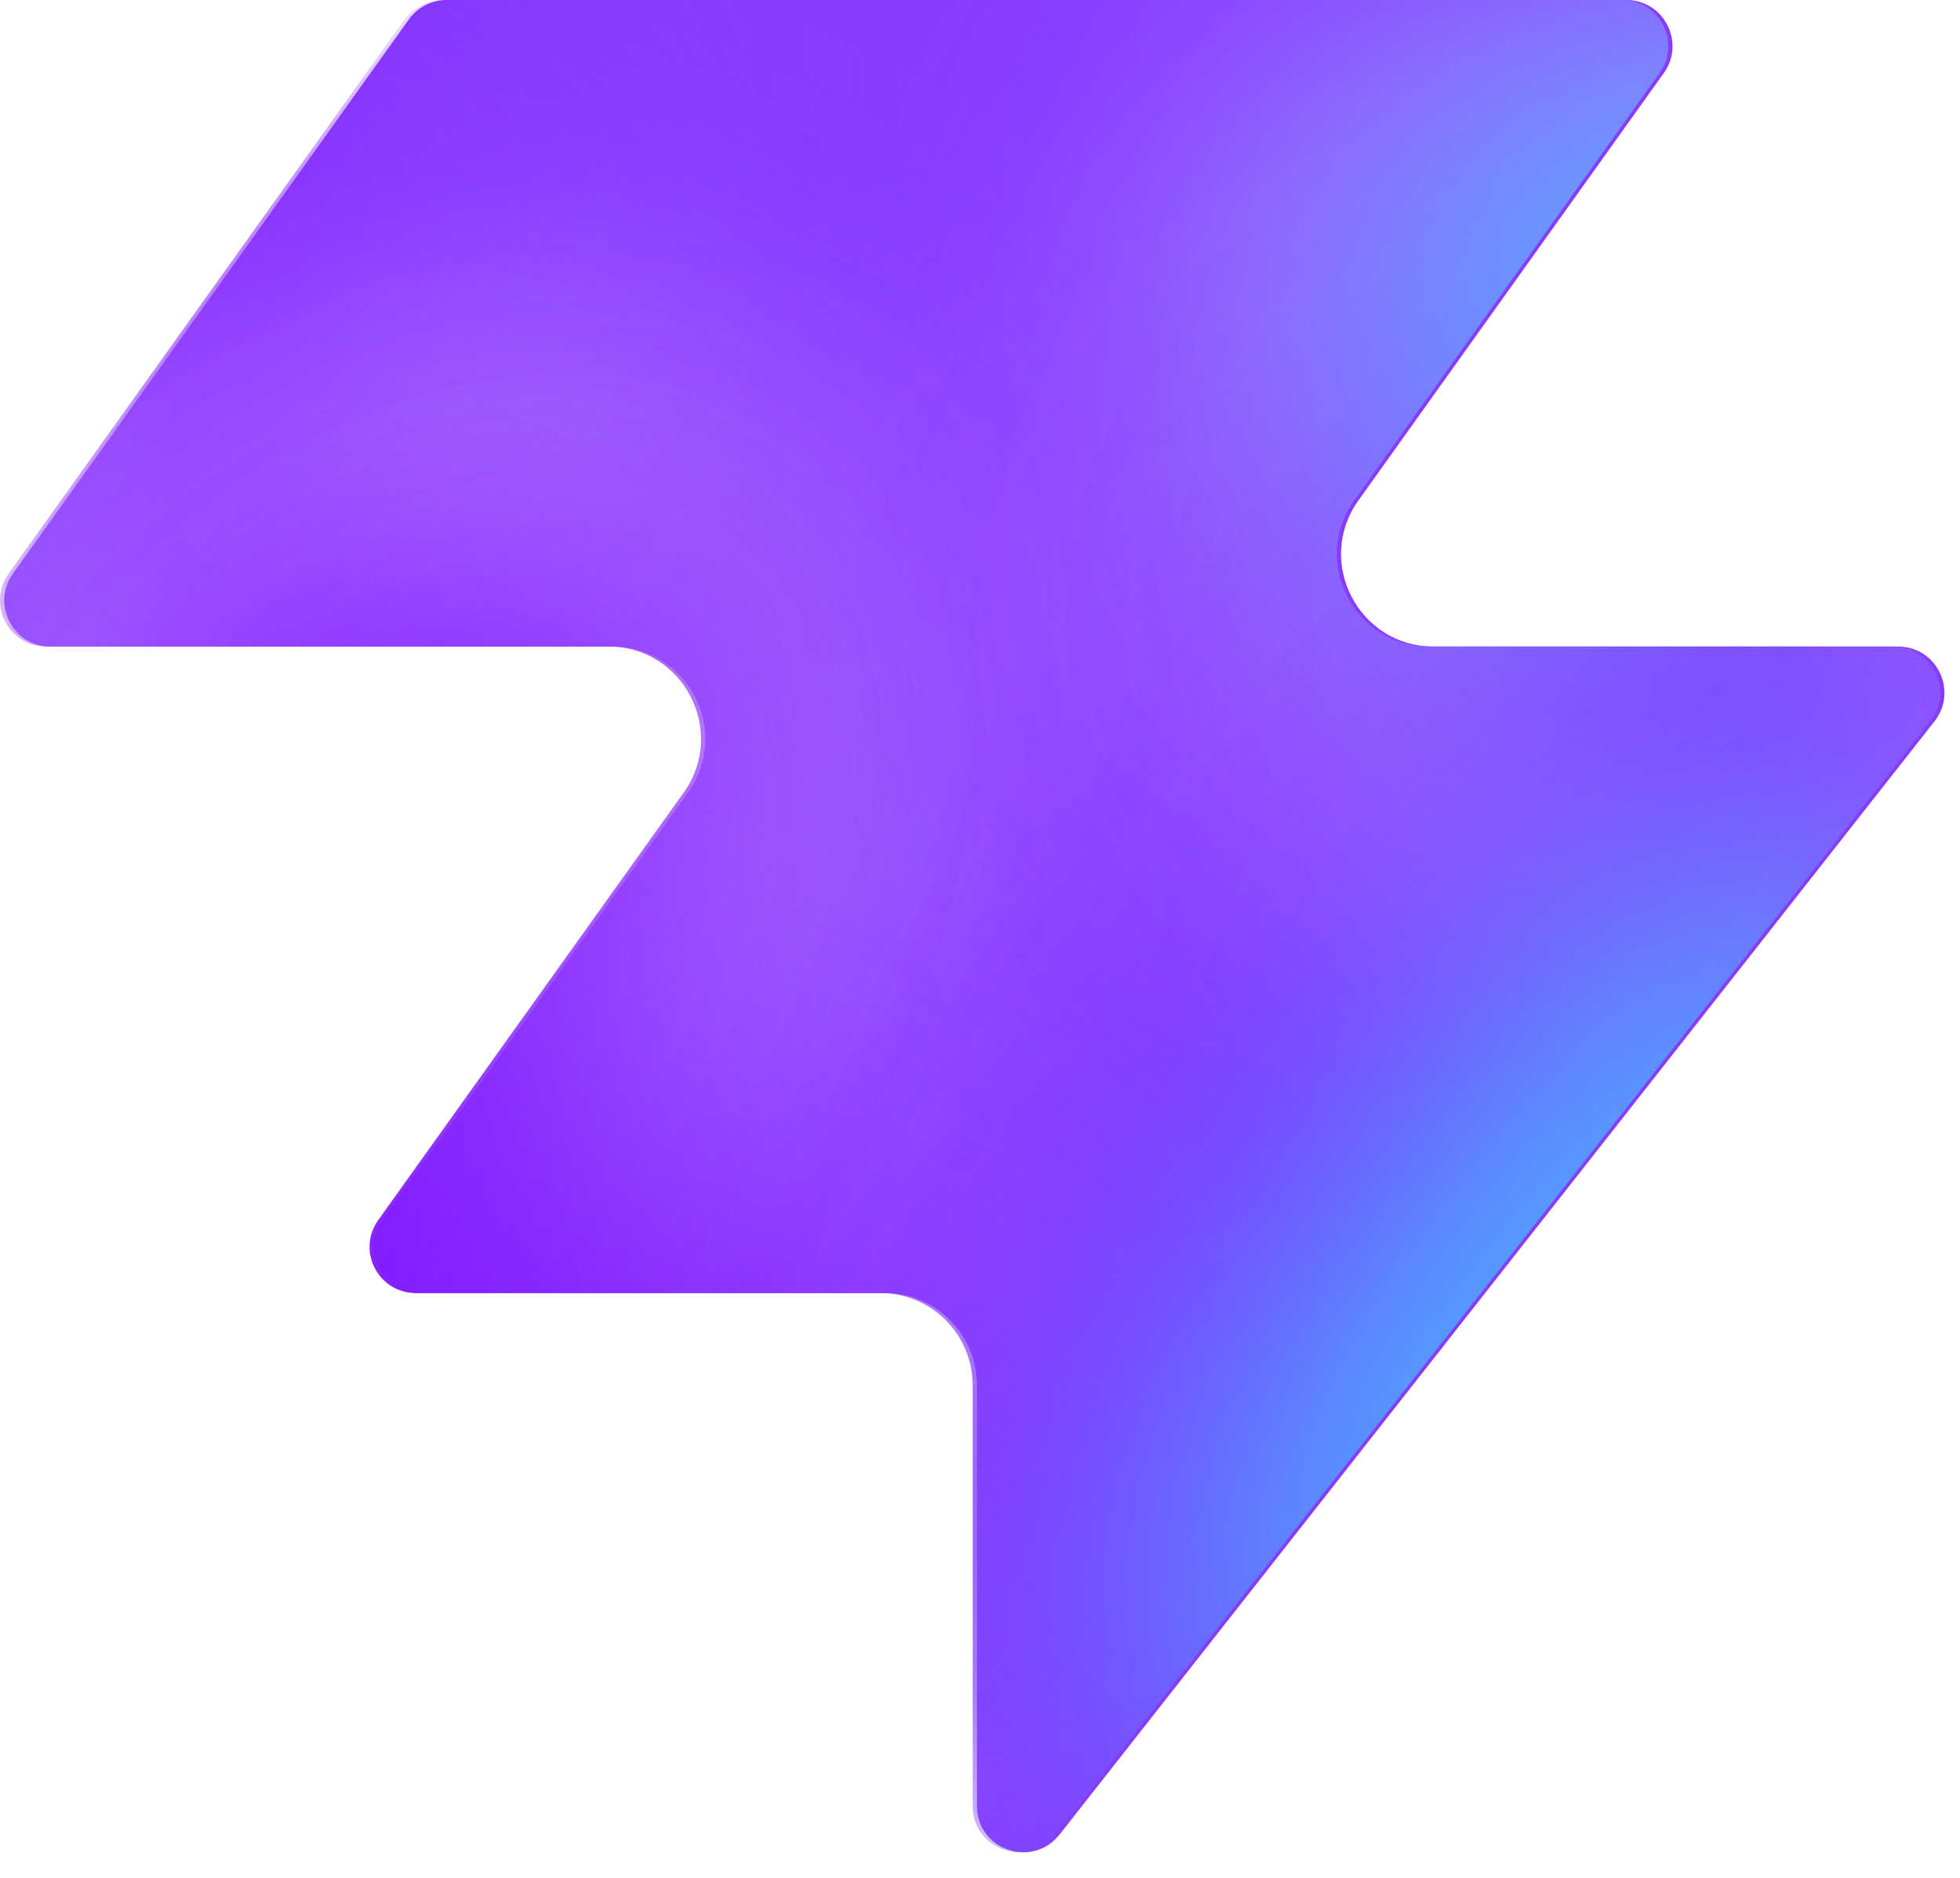
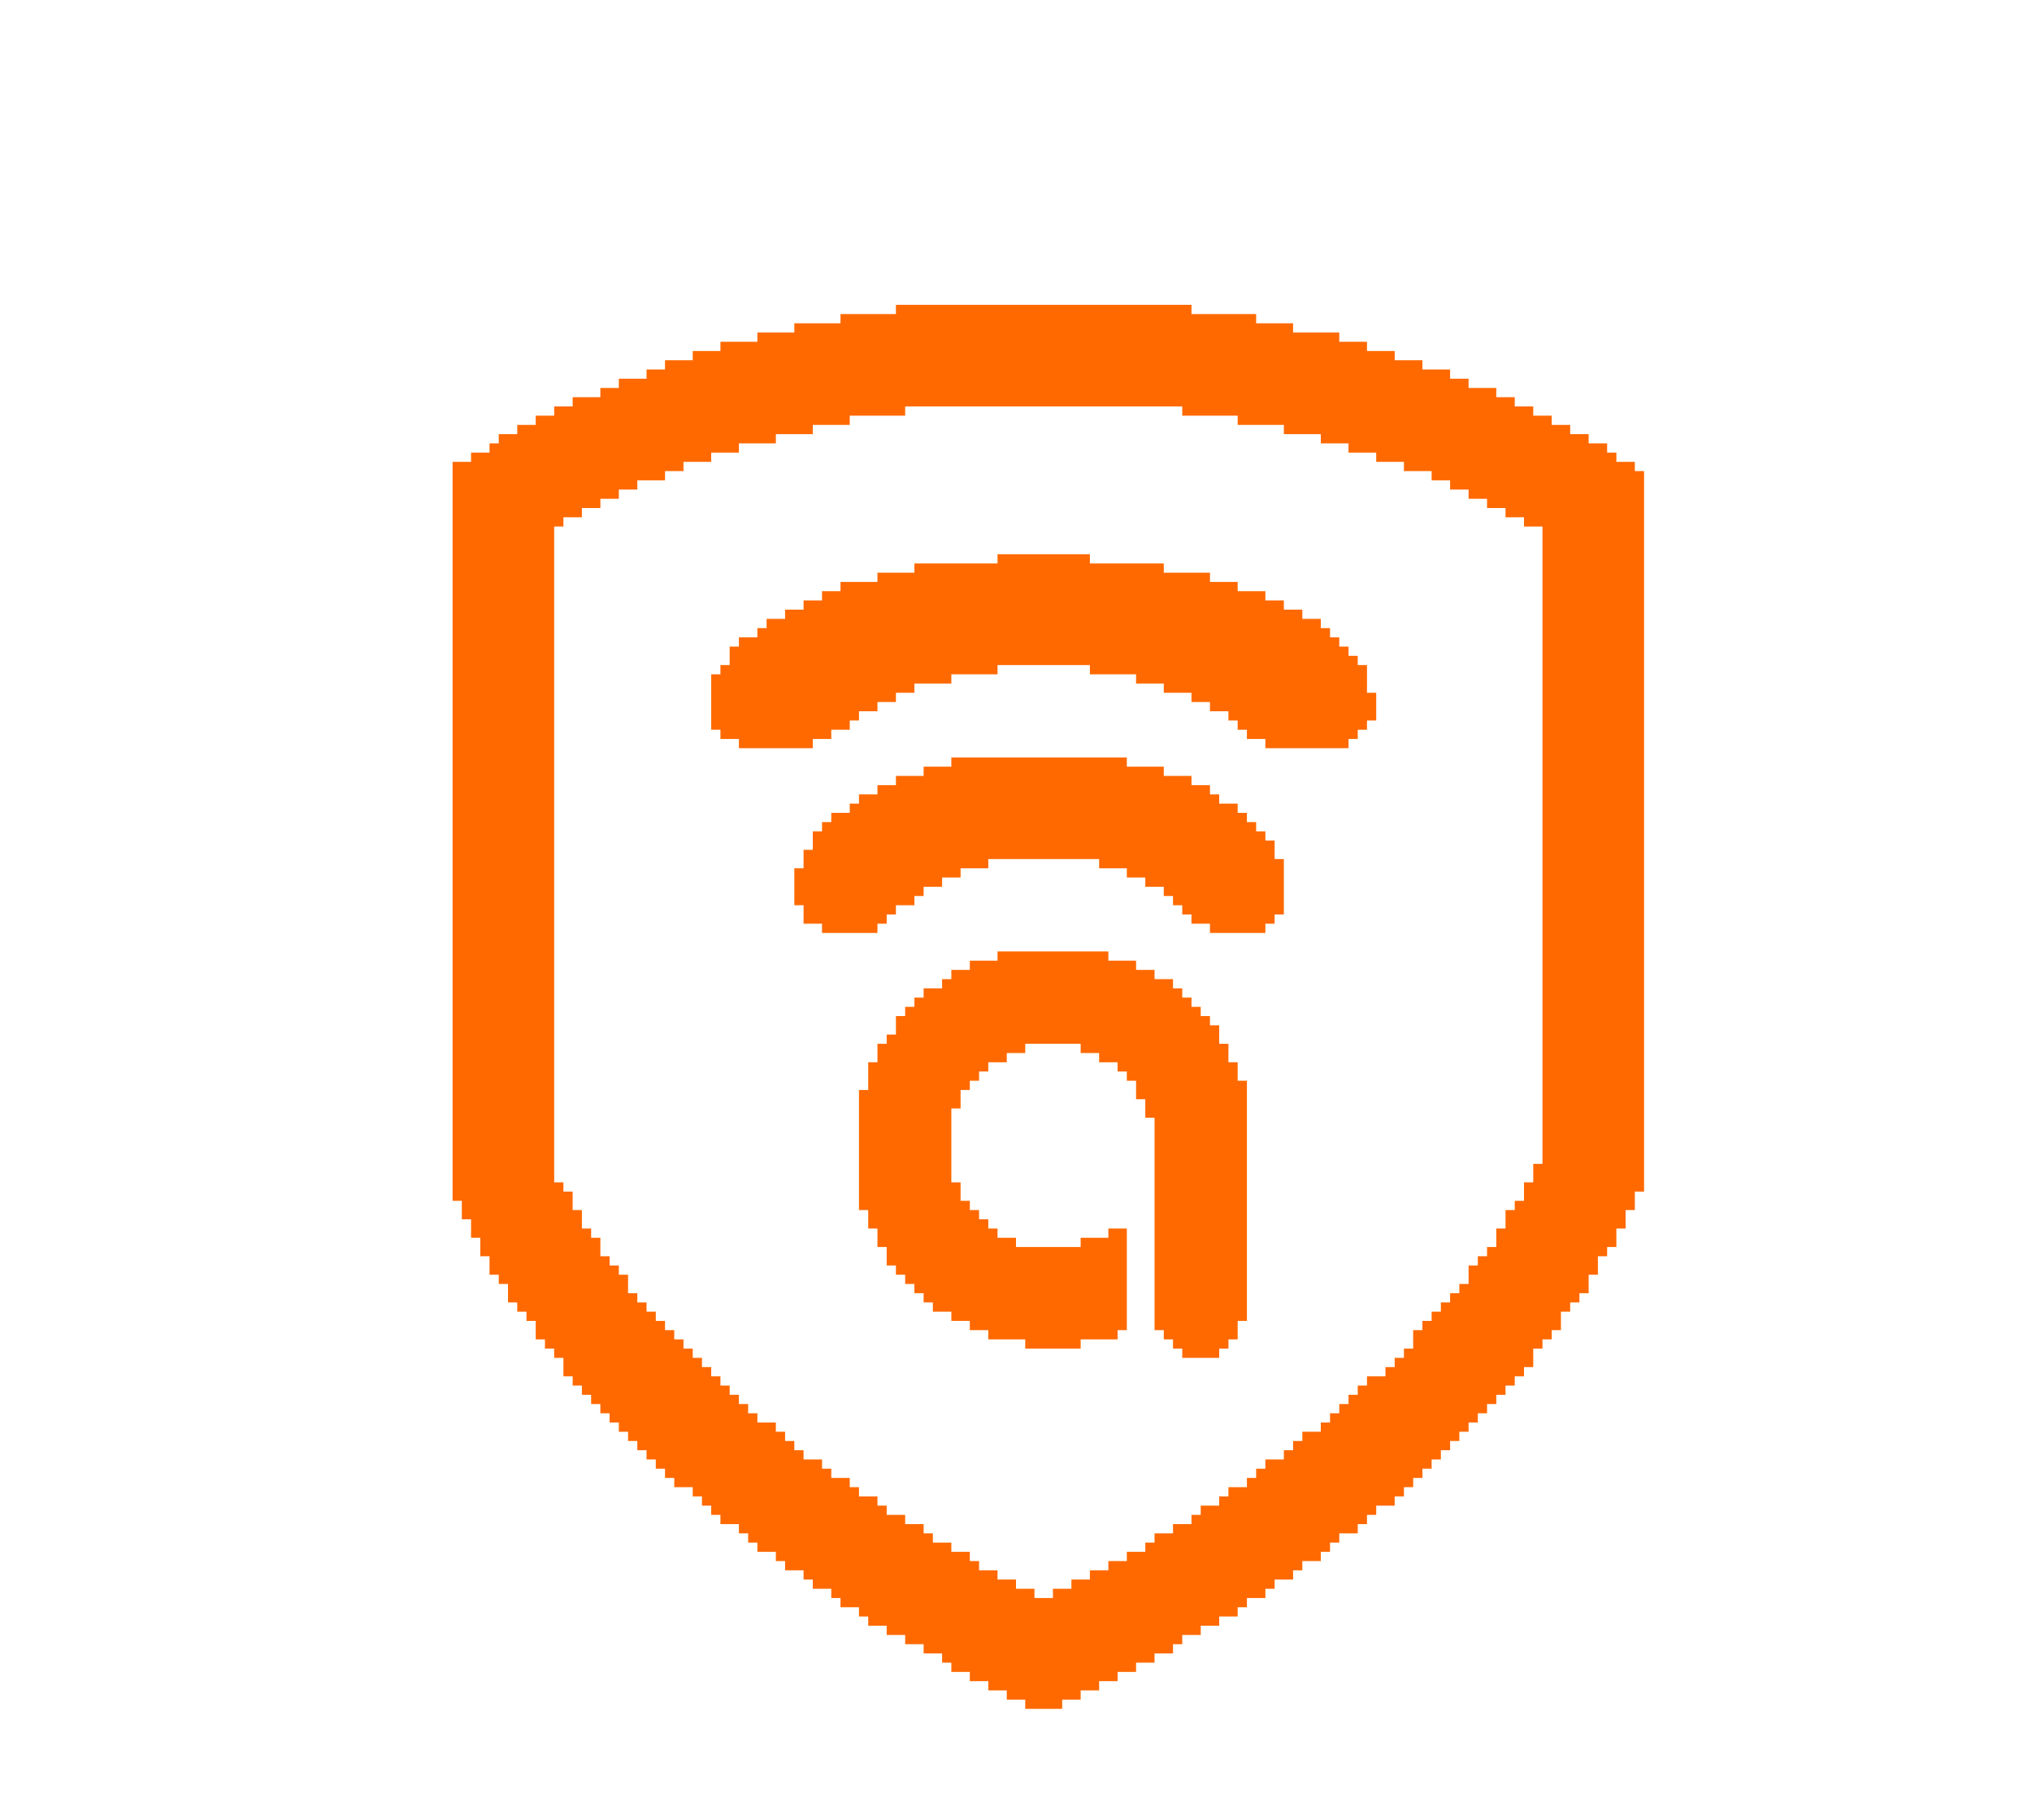
- <svg xmlns="http://www.w3.org/2000/svg" width="48" height="46" fill="none" viewBox="0 0 48 46">
-   <path fill="#863bff" d="M25.946 44.938c-.664.845-2.021.375-2.021-.698V33.937a2.26 2.26 0 0 0-2.262-2.262H10.287c-.92 0-1.456-1.04-.92-1.788l7.48-10.471c1.07-1.497 0-3.578-1.842-3.578H1.237c-.92 0-1.456-1.04-.92-1.788L10.013.474c.214-.297.556-.474.92-.474h28.894c.92 0 1.456 1.04.92 1.788l-7.48 10.471c-1.07 1.498 0 3.579 1.842 3.579h11.377c.943 0 1.473 1.088.89 1.83L25.947 44.94z" style="fill:#863bff;fill:color(display-p3 .525 .23 1);fill-opacity:1" />
-   <mask id="a" width="48" height="46" x="0" y="0" maskUnits="userSpaceOnUse" style="mask-type:alpha">
-     <path fill="#000" d="M25.842 44.938c-.664.844-2.021.375-2.021-.698V33.937a2.26 2.26 0 0 0-2.262-2.262H10.183c-.92 0-1.456-1.04-.92-1.788l7.48-10.471c1.07-1.498 0-3.579-1.842-3.579H1.133c-.92 0-1.456-1.04-.92-1.787L9.91.473c.214-.297.556-.474.92-.474h28.894c.92 0 1.456 1.04.92 1.788l-7.48 10.471c-1.07 1.498 0 3.578 1.842 3.578h11.377c.943 0 1.473 1.088.89 1.832L25.843 44.94z" style="fill:#000;fill-opacity:1" />
-   </mask>
-   <g mask="url(#a)">
-     <g filter="url(#b)">
-       <ellipse cx="5.508" cy="14.704" fill="#ede6ff" rx="5.508" ry="14.704" style="fill:#ede6ff;fill:color(display-p3 .927 .903 1);fill-opacity:1" transform="matrix(.00324 1 1 -.00324 -4.47 31.516)" />
-     </g>
-     <g filter="url(#c)">
-       <ellipse cx="10.399" cy="29.851" fill="#ede6ff" rx="10.399" ry="29.851" style="fill:#ede6ff;fill:color(display-p3 .927 .903 1);fill-opacity:1" transform="matrix(.00324 1 1 -.00324 -39.328 7.883)" />
-     </g>
-     <g filter="url(#d)">
-       <ellipse cx="5.508" cy="30.487" fill="#7e14ff" rx="5.508" ry="30.487" style="fill:#7e14ff;fill:color(display-p3 .492 .077 1);fill-opacity:1" transform="rotate(89.814 -25.913 -14.639)scale(1 -1)" />
-     </g>
-     <g filter="url(#e)">
-       <ellipse cx="5.508" cy="30.599" fill="#7e14ff" rx="5.508" ry="30.599" style="fill:#7e14ff;fill:color(display-p3 .492 .077 1);fill-opacity:1" transform="rotate(89.814 -32.644 -3.334)scale(1 -1)" />
-     </g>
-     <g filter="url(#f)">
-       <ellipse cx="5.508" cy="30.599" fill="#7e14ff" rx="5.508" ry="30.599" style="fill:#7e14ff;fill:color(display-p3 .492 .077 1);fill-opacity:1" transform="matrix(.00324 1 1 -.00324 -34.34 30.47)" />
-     </g>
-     <g filter="url(#g)">
-       <ellipse cx="14.072" cy="22.078" fill="#ede6ff" rx="14.072" ry="22.078" style="fill:#ede6ff;fill:color(display-p3 .927 .903 1);fill-opacity:1" transform="rotate(93.35 24.506 48.493)scale(-1 1)" />
-     </g>
-     <g filter="url(#h)">
-       <ellipse cx="3.47" cy="21.501" fill="#7e14ff" rx="3.47" ry="21.501" style="fill:#7e14ff;fill:color(display-p3 .492 .077 1);fill-opacity:1" transform="rotate(89.009 28.708 47.59)scale(-1 1)" />
-     </g>
-     <g filter="url(#i)">
-       <ellipse cx="3.47" cy="21.501" fill="#7e14ff" rx="3.47" ry="21.501" style="fill:#7e14ff;fill:color(display-p3 .492 .077 1);fill-opacity:1" transform="rotate(89.009 28.708 47.59)scale(-1 1)" />
-     </g>
-     <g filter="url(#j)">
-       <ellipse cx=".387" cy="8.972" fill="#7e14ff" rx="4.407" ry="29.108" style="fill:#7e14ff;fill:color(display-p3 .492 .077 1);fill-opacity:1" transform="rotate(39.51 .387 8.972)" />
-     </g>
-     <g filter="url(#k)">
-       <ellipse cx="47.523" cy="-6.092" fill="#7e14ff" rx="4.407" ry="29.108" style="fill:#7e14ff;fill:color(display-p3 .492 .077 1);fill-opacity:1" transform="rotate(37.892 47.523 -6.092)" />
-     </g>
-     <g filter="url(#l)">
-       <ellipse cx="41.412" cy="6.333" fill="#47bfff" rx="5.971" ry="9.665" style="fill:#47bfff;fill:color(display-p3 .28 .748 1);fill-opacity:1" transform="rotate(37.892 41.412 6.333)" />
-     </g>
-     <g filter="url(#m)">
-       <ellipse cx="-1.879" cy="38.332" fill="#7e14ff" rx="4.407" ry="29.108" style="fill:#7e14ff;fill:color(display-p3 .492 .077 1);fill-opacity:1" transform="rotate(37.892 -1.88 38.332)" />
-     </g>
-     <g filter="url(#n)">
-       <ellipse cx="-1.879" cy="38.332" fill="#7e14ff" rx="4.407" ry="29.108" style="fill:#7e14ff;fill:color(display-p3 .492 .077 1);fill-opacity:1" transform="rotate(37.892 -1.88 38.332)" />
-     </g>
-     <g filter="url(#o)">
-       <ellipse cx="35.651" cy="29.907" fill="#7e14ff" rx="4.407" ry="29.108" style="fill:#7e14ff;fill:color(display-p3 .492 .077 1);fill-opacity:1" transform="rotate(37.892 35.651 29.907)" />
-     </g>
-     <g filter="url(#p)">
-       <ellipse cx="38.418" cy="32.4" fill="#47bfff" rx="5.971" ry="15.297" style="fill:#47bfff;fill:color(display-p3 .28 .748 1);fill-opacity:1" transform="rotate(37.892 38.418 32.4)" />
-     </g>
-   </g>
-   <defs>
-     <filter id="b" width="60.045" height="41.654" x="-19.77" y="16.149" color-interpolation-filters="sRGB" filterUnits="userSpaceOnUse">
-       <feFlood flood-opacity="0" result="BackgroundImageFix" />
-       <feBlend in="SourceGraphic" in2="BackgroundImageFix" result="shape" />
-       <feGaussianBlur result="effect1_foregroundBlur_2002_17158" stdDeviation="7.659" />
-     </filter>
-     <filter id="c" width="90.34" height="51.437" x="-54.613" y="-7.533" color-interpolation-filters="sRGB" filterUnits="userSpaceOnUse">
-       <feFlood flood-opacity="0" result="BackgroundImageFix" />
-       <feBlend in="SourceGraphic" in2="BackgroundImageFix" result="shape" />
-       <feGaussianBlur result="effect1_foregroundBlur_2002_17158" stdDeviation="7.659" />
-     </filter>
-     <filter id="d" width="79.355" height="29.4" x="-49.64" y="2.03" color-interpolation-filters="sRGB" filterUnits="userSpaceOnUse">
-       <feFlood flood-opacity="0" result="BackgroundImageFix" />
-       <feBlend in="SourceGraphic" in2="BackgroundImageFix" result="shape" />
-       <feGaussianBlur result="effect1_foregroundBlur_2002_17158" stdDeviation="4.596" />
-     </filter>
-     <filter id="e" width="79.579" height="29.4" x="-45.045" y="20.029" color-interpolation-filters="sRGB" filterUnits="userSpaceOnUse">
-       <feFlood flood-opacity="0" result="BackgroundImageFix" />
-       <feBlend in="SourceGraphic" in2="BackgroundImageFix" result="shape" />
-       <feGaussianBlur result="effect1_foregroundBlur_2002_17158" stdDeviation="4.596" />
-     </filter>
-     <filter id="f" width="79.579" height="29.4" x="-43.513" y="21.178" color-interpolation-filters="sRGB" filterUnits="userSpaceOnUse">
-       <feFlood flood-opacity="0" result="BackgroundImageFix" />
-       <feBlend in="SourceGraphic" in2="BackgroundImageFix" result="shape" />
-       <feGaussianBlur result="effect1_foregroundBlur_2002_17158" stdDeviation="4.596" />
-     </filter>
-     <filter id="g" width="74.749" height="58.852" x="15.756" y="-17.901" color-interpolation-filters="sRGB" filterUnits="userSpaceOnUse">
-       <feFlood flood-opacity="0" result="BackgroundImageFix" />
-       <feBlend in="SourceGraphic" in2="BackgroundImageFix" result="shape" />
-       <feGaussianBlur result="effect1_foregroundBlur_2002_17158" stdDeviation="7.659" />
-     </filter>
-     <filter id="h" width="61.377" height="25.362" x="23.548" y="2.284" color-interpolation-filters="sRGB" filterUnits="userSpaceOnUse">
-       <feFlood flood-opacity="0" result="BackgroundImageFix" />
-       <feBlend in="SourceGraphic" in2="BackgroundImageFix" result="shape" />
-       <feGaussianBlur result="effect1_foregroundBlur_2002_17158" stdDeviation="4.596" />
-     </filter>
-     <filter id="i" width="61.377" height="25.362" x="23.548" y="2.284" color-interpolation-filters="sRGB" filterUnits="userSpaceOnUse">
-       <feFlood flood-opacity="0" result="BackgroundImageFix" />
-       <feBlend in="SourceGraphic" in2="BackgroundImageFix" result="shape" />
-       <feGaussianBlur result="effect1_foregroundBlur_2002_17158" stdDeviation="4.596" />
-     </filter>
-     <filter id="j" width="56.045" height="63.649" x="-27.636" y="-22.853" color-interpolation-filters="sRGB" filterUnits="userSpaceOnUse">
-       <feFlood flood-opacity="0" result="BackgroundImageFix" />
-       <feBlend in="SourceGraphic" in2="BackgroundImageFix" result="shape" />
-       <feGaussianBlur result="effect1_foregroundBlur_2002_17158" stdDeviation="4.596" />
-     </filter>
-     <filter id="k" width="54.814" height="64.646" x="20.116" y="-38.415" color-interpolation-filters="sRGB" filterUnits="userSpaceOnUse">
-       <feFlood flood-opacity="0" result="BackgroundImageFix" />
-       <feBlend in="SourceGraphic" in2="BackgroundImageFix" result="shape" />
-       <feGaussianBlur result="effect1_foregroundBlur_2002_17158" stdDeviation="4.596" />
-     </filter>
-     <filter id="l" width="33.541" height="35.313" x="24.641" y="-11.323" color-interpolation-filters="sRGB" filterUnits="userSpaceOnUse">
-       <feFlood flood-opacity="0" result="BackgroundImageFix" />
-       <feBlend in="SourceGraphic" in2="BackgroundImageFix" result="shape" />
-       <feGaussianBlur result="effect1_foregroundBlur_2002_17158" stdDeviation="4.596" />
-     </filter>
-     <filter id="m" width="54.814" height="64.646" x="-29.286" y="6.009" color-interpolation-filters="sRGB" filterUnits="userSpaceOnUse">
-       <feFlood flood-opacity="0" result="BackgroundImageFix" />
-       <feBlend in="SourceGraphic" in2="BackgroundImageFix" result="shape" />
-       <feGaussianBlur result="effect1_foregroundBlur_2002_17158" stdDeviation="4.596" />
-     </filter>
-     <filter id="n" width="54.814" height="64.646" x="-29.286" y="6.009" color-interpolation-filters="sRGB" filterUnits="userSpaceOnUse">
-       <feFlood flood-opacity="0" result="BackgroundImageFix" />
-       <feBlend in="SourceGraphic" in2="BackgroundImageFix" result="shape" />
-       <feGaussianBlur result="effect1_foregroundBlur_2002_17158" stdDeviation="4.596" />
-     </filter>
-     <filter id="o" width="54.814" height="64.646" x="8.244" y="-2.416" color-interpolation-filters="sRGB" filterUnits="userSpaceOnUse">
-       <feFlood flood-opacity="0" result="BackgroundImageFix" />
-       <feBlend in="SourceGraphic" in2="BackgroundImageFix" result="shape" />
-       <feGaussianBlur result="effect1_foregroundBlur_2002_17158" stdDeviation="4.596" />
-     </filter>
-     <filter id="p" width="39.409" height="43.623" x="18.713" y="10.588" color-interpolation-filters="sRGB" filterUnits="userSpaceOnUse">
-       <feFlood flood-opacity="0" result="BackgroundImageFix" />
-       <feBlend in="SourceGraphic" in2="BackgroundImageFix" result="shape" />
-       <feGaussianBlur result="effect1_foregroundBlur_2002_17158" stdDeviation="4.596" />
-     </filter>
-   </defs>
+ <svg xmlns="http://www.w3.org/2000/svg" width="220" height="197" viewBox="0 0 220 197" role="img" aria-labelledby="title">
+   <path fill="#ff6900" d="M97 33h32v1H97zM91 34h45v1H91zM86 35h54v1H86zM82 36h63v1H82zM78 37h70v1H78zM75 38h76v1H75zM72 39h82v1H72zM70 40h87v1H70zM67 41h92v1H67zM65 42h97v1H65zM62 43h102v1H62zM60 44h38v1H60zM128 44h38v1H128zM58 45h34v1H58zM134 45h34v1H134zM56 46h32v1H56zM139 46h31v1H139zM54 47h30v1H54zM143 47h29v1H143zM53 48h27v1H53zM146 48h28v1H146zM51 49h26v1H51zM149 49h26v1H149zM49 50h25v1H49zM152 50h25v1H152zM49 51h23v1H49zM155 51h23v1H155zM49 52h20v1H49zM157 52h21v1H157zM49 53h18v1H49zM159 53h19v1H159zM49 54h16v1H49zM161 54h17v1H161zM49 55h14v1H49zM163 55h15v1H163zM49 56h12v1H49zM165 56h13v1H165zM49 57h11v1H49zM167 57h11v1H167zM49 58h11v1H49zM167 58h11v1H167zM49 59h11v1H49zM167 59h11v1H167zM49 60h11v1H49zM108 60h10v1H108zM167 60h11v1H167zM49 61h11v1H49zM99 61h27v1H99zM167 61h11v1H167zM49 62h11v1H49zM95 62h36v1H95zM167 62h11v1H167zM49 63h11v1H49zM91 63h43v1H91zM167 63h11v1H167zM49 64h11v1H49zM89 64h48v1H89zM167 64h11v1H167zM49 65h11v1H49zM87 65h52v1H87zM167 65h11v1H167zM49 66h11v1H49zM85 66h56v1H85zM167 66h11v1H167zM49 67h11v1H49zM83 67h60v1H83zM167 67h11v1H167zM49 68h11v1H49zM82 68h62v1H82zM167 68h11v1H167zM49 69h11v1H49zM80 69h65v1H80zM167 69h11v1H167zM49 70h11v1H49zM79 70h67v1H79zM167 70h11v1H167zM49 71h11v1H49zM79 71h68v1H79zM167 71h11v1H167zM49 72h11v1H49zM78 72h30v1H78zM118 72h30v1H118zM167 72h11v1H167zM49 73h11v1H49zM77 73h26v1H77zM123 73h25v1H123zM167 73h11v1H167zM49 74h11v1H49zM77 74h22v1H77zM126 74h22v1H126zM167 74h11v1H167zM49 75h11v1H49zM77 75h20v1H77zM129 75h20v1H129zM167 75h11v1H167zM49 76h11v1H49zM77 76h18v1H77zM131 76h18v1H131zM167 76h11v1H167zM49 77h11v1H49zM77 77h16v1H77zM133 77h16v1H133zM167 77h11v1H167zM49 78h11v1H49zM77 78h15v1H77zM134 78h14v1H134zM167 78h11v1H167zM49 79h11v1H49zM78 79h12v1H78zM135 79h12v1H135zM167 79h11v1H167zM49 80h11v1H49zM80 80h8v1H80zM137 80h9v1H137zM167 80h11v1H167zM49 81h11v1H49zM167 81h11v1H167zM49 82h11v1H49zM103 82h19v1H103zM167 82h11v1H167zM49 83h11v1H49zM100 83h26v1H100zM167 83h11v1H167zM49 84h11v1H49zM97 84h32v1H97zM167 84h11v1H167zM49 85h11v1H49zM95 85h36v1H95zM167 85h11v1H167zM49 86h11v1H49zM93 86h39v1H93zM167 86h11v1H167zM49 87h11v1H49zM92 87h42v1H92zM167 87h11v1H167zM49 88h11v1H49zM90 88h45v1H90zM167 88h11v1H167zM49 89h11v1H49zM89 89h47v1H89zM167 89h11v1H167zM49 90h11v1H49zM88 90h49v1H88zM167 90h11v1H167zM49 91h11v1H49zM88 91h50v1H88zM167 91h11v1H167zM49 92h11v1H49zM87 92h51v1H87zM167 92h11v1H167zM49 93h11v1H49zM87 93h20v1H87zM119 93h20v1H119zM167 93h11v1H167zM49 94h11v1H49zM86 94h18v1H86zM122 94h17v1H122zM167 94h11v1H167zM49 95h11v1H49zM86 95h16v1H86zM124 95h15v1H124zM167 95h11v1H167zM49 96h11v1H49zM86 96h14v1H86zM126 96h13v1H126zM167 96h11v1H167zM49 97h11v1H49zM86 97h13v1H86zM127 97h12v1H127zM167 97h11v1H167zM49 98h11v1H49zM87 98h10v1H87zM128 98h11v1H128zM167 98h11v1H167zM49 99h11v1H49zM87 99h9v1H87zM129 99h9v1H129zM167 99h11v1H167zM49 100h11v1H49zM89 100h6v1H89zM131 100h6v1H131zM167 100h11v1H167zM49 101h11v1H49zM167 101h11v1H167zM49 102h11v1H49zM167 102h11v1H167zM49 103h11v1H49zM108 103h12v1H108zM167 103h11v1H167zM49 104h11v1H49zM105 104h18v1H105zM167 104h11v1H167zM49 105h11v1H49zM103 105h22v1H103zM167 105h11v1H167zM49 106h11v1H49zM102 106h25v1H102zM167 106h11v1H167zM49 107h11v1H49zM100 107h28v1H100zM167 107h11v1H167zM49 108h11v1H49zM99 108h30v1H99zM167 108h11v1H167zM49 109h11v1H49zM98 109h32v1H98zM167 109h11v1H167zM49 110h11v1H49zM97 110h34v1H97zM167 110h11v1H167zM49 111h11v1H49zM97 111h35v1H97zM167 111h11v1H167zM49 112h11v1H49zM96 112h36v1H96zM167 112h11v1H167zM49 113h11v1H49zM95 113h16v1H95zM117 113h16v1H117zM167 113h11v1H167zM49 114h11v1H49zM95 114h14v1H95zM119 114h14v1H119zM167 114h11v1H167zM49 115h11v1H49zM94 115h13v1H94zM121 115h13v1H121zM167 115h11v1H167zM49 116h11v1H49zM94 116h12v1H94zM122 116h12v1H122zM167 116h11v1H167zM49 117h11v1H49zM94 117h11v1H94zM123 117h12v1H123zM167 117h11v1H167zM49 118h11v1H49zM93 118h11v1H93zM123 118h12v1H123zM167 118h11v1H167zM49 119h11v1H49zM93 119h11v1H93zM124 119h11v1H124zM167 119h11v1H167zM49 120h11v1H49zM93 120h10v1H93zM124 120h11v1H124zM167 120h11v1H167zM49 121h11v1H49zM93 121h10v1H93zM125 121h10v1H125zM167 121h11v1H167zM49 122h11v1H49zM93 122h10v1H93zM125 122h10v1H125zM167 122h11v1H167zM49 123h11v1H49zM93 123h10v1H93zM125 123h10v1H125zM167 123h11v1H167zM49 124h11v1H49zM93 124h10v1H93zM125 124h10v1H125zM167 124h11v1H167zM49 125h11v1H49zM93 125h10v1H93zM125 125h10v1H125zM167 125h11v1H167zM49 126h11v1H49zM93 126h10v1H93zM125 126h10v1H125zM166 126h12v1H166zM49 127h11v1H49zM93 127h10v1H93zM125 127h10v1H125zM166 127h12v1H166zM49 128h12v1H49zM93 128h11v1H93zM125 128h10v1H125zM165 128h13v1H165zM49 129h13v1H49zM93 129h11v1H93zM125 129h10v1H125zM165 129h12v1H165zM50 130h12v1H50zM93 130h12v1H93zM125 130h10v1H125zM164 130h13v1H164zM50 131h13v1H50zM94 131h12v1H94zM125 131h10v1H125zM163 131h13v1H163zM51 132h12v1H51zM94 132h13v1H94zM125 132h10v1H125zM163 132h13v1H163zM51 133h13v1H51zM95 133h13v1H95zM120 133h2v1H120zM125 133h10v1H125zM162 133h13v1H162zM52 134h13v1H52zM95 134h15v1H95zM117 134h5v1H117zM125 134h10v1H125zM162 134h13v1H162zM52 135h13v1H52zM96 135h26v1H96zM125 135h10v1H125zM161 135h13v1H161zM53 136h13v1H53zM96 136h26v1H96zM125 136h10v1H125zM160 136h13v1H160zM53 137h14v1H53zM97 137h25v1H97zM125 137h10v1H125zM159 137h14v1H159zM54 138h14v1H54zM98 138h24v1H98zM125 138h10v1H125zM159 138h13v1H159zM55 139h13v1H55zM99 139h23v1H99zM125 139h10v1H125zM158 139h14v1H158zM55 140h14v1H55zM100 140h22v1H100zM125 140h10v1H125zM157 140h14v1H157zM56 141h14v1H56zM101 141h21v1H101zM125 141h10v1H125zM156 141h14v1H156zM57 142h14v1H57zM103 142h19v1H103zM125 142h10v1H125zM155 142h14v1H155zM58 143h14v1H58zM105 143h17v1H105zM125 143h9v1H125zM154 143h15v1H154zM58 144h15v1H58zM107 144h14v1H107zM126 144h8v1H126zM153 144h15v1H153zM59 145h15v1H59zM111 145h6v1H111zM127 145h6v1H127zM153 145h14v1H153zM60 146h15v1H60zM128 146h4v1H128zM152 146h14v1H152zM61 147h15v1H61zM151 147h15v1H151zM61 148h16v1H61zM150 148h15v1H150zM62 149h16v1H62zM148 149h16v1H148zM63 150h16v1H63zM147 150h16v1H147zM64 151h16v1H64zM146 151h16v1H146zM65 152h16v1H65zM145 152h16v1H145zM66 153h16v1H66zM144 153h16v1H144zM67 154h17v1H67zM143 154h16v1H143zM68 155h17v1H68zM141 155h17v1H141zM69 156h17v1H69zM140 156h17v1H140zM70 157h17v1H70zM139 157h17v1H139zM71 158h18v1H71zM137 158h18v1H137zM72 159h18v1H72zM136 159h18v1H136zM73 160h19v1H73zM135 160h18v1H135zM75 161h18v1H75zM133 161h19v1H133zM76 162h19v1H76zM132 162h19v1H132zM77 163h19v1H77zM130 163h19v1H130zM78 164h20v1H78zM129 164h19v1H129zM80 165h20v1H80zM127 165h20v1H127zM81 166h20v1H81zM125 166h20v1H125zM82 167h21v1H82zM124 167h20v1H124zM84 168h21v1H84zM122 168h21v1H122zM85 169h21v1H85zM120 169h21v1H120zM87 170h21v1H87zM118 170h22v1H118zM88 171h22v1H88zM116 171h22v1H116zM90 172h22v1H90zM114 172h23v1H114zM91 173h44v1H91zM93 174h41v1H93zM94 175h38v1H94zM96 176h34v1H96zM98 177h30v1H98zM100 178h27v1H100zM102 179h23v1H102zM103 180h20v1H103zM105 181h16v1H105zM107 182h12v1H107zM109 183h8v1H109zM111 184h4v1H111z" />
</svg>
